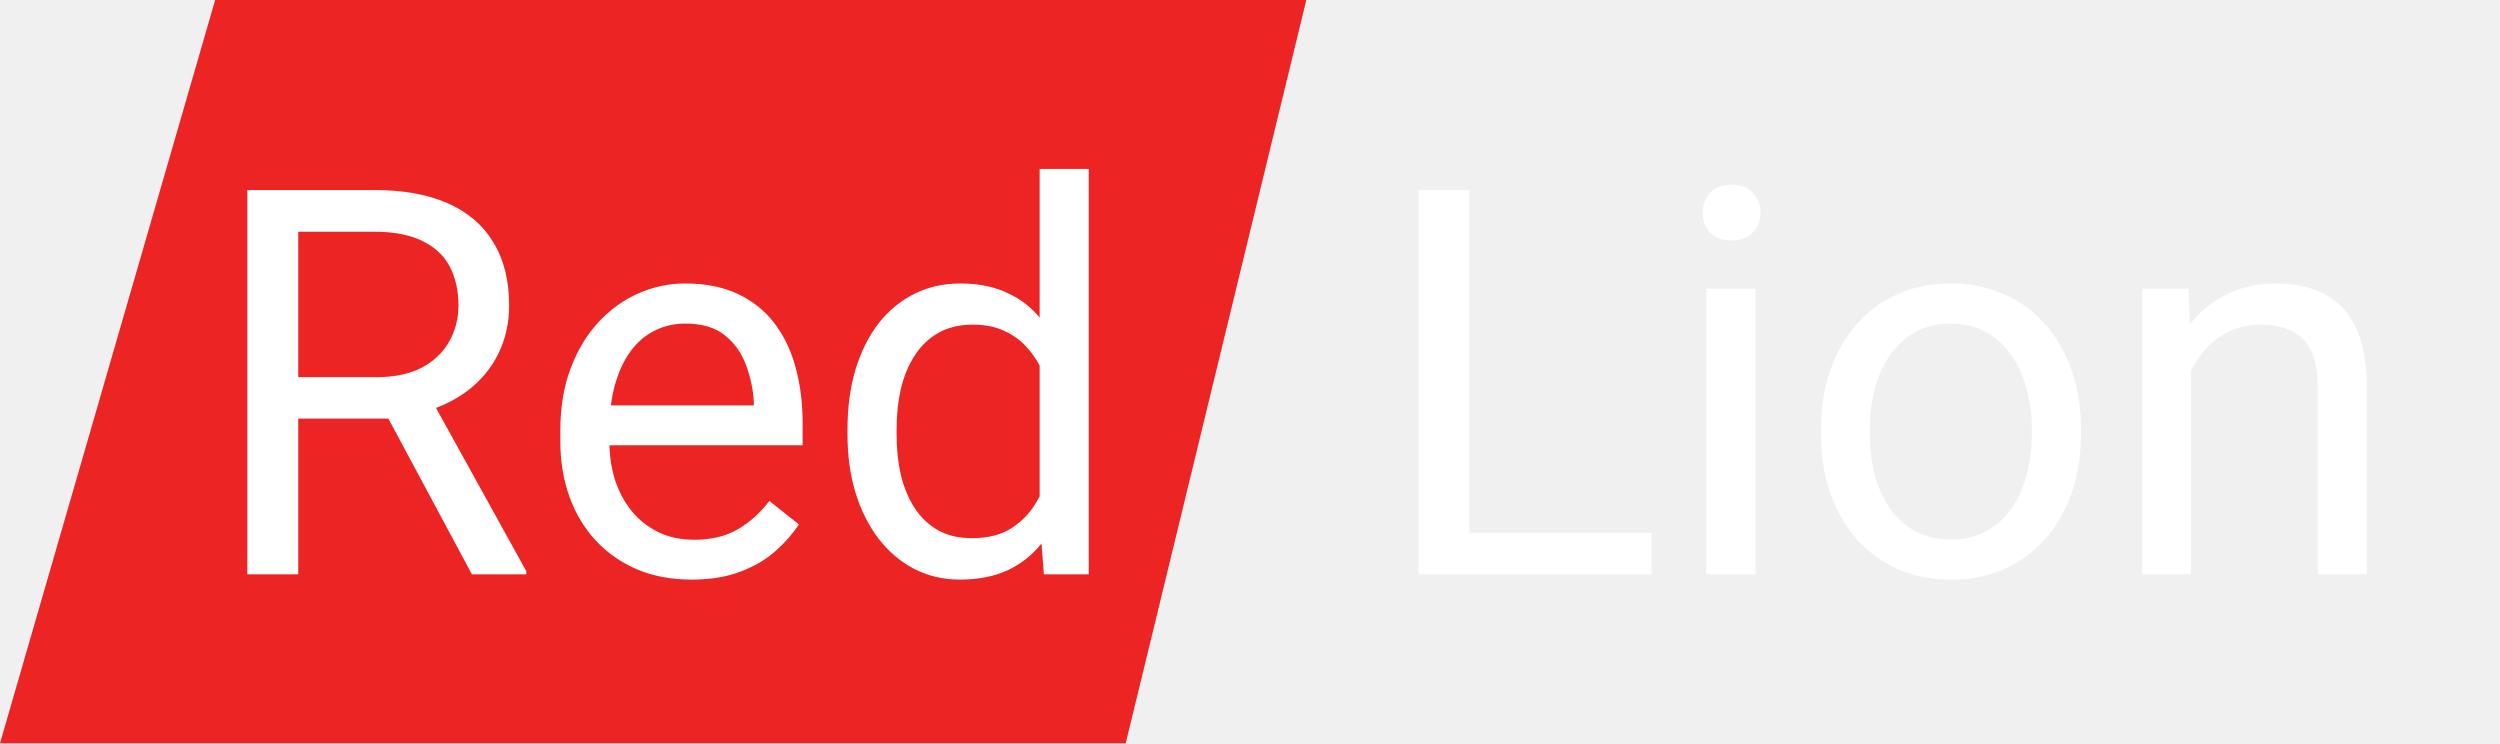
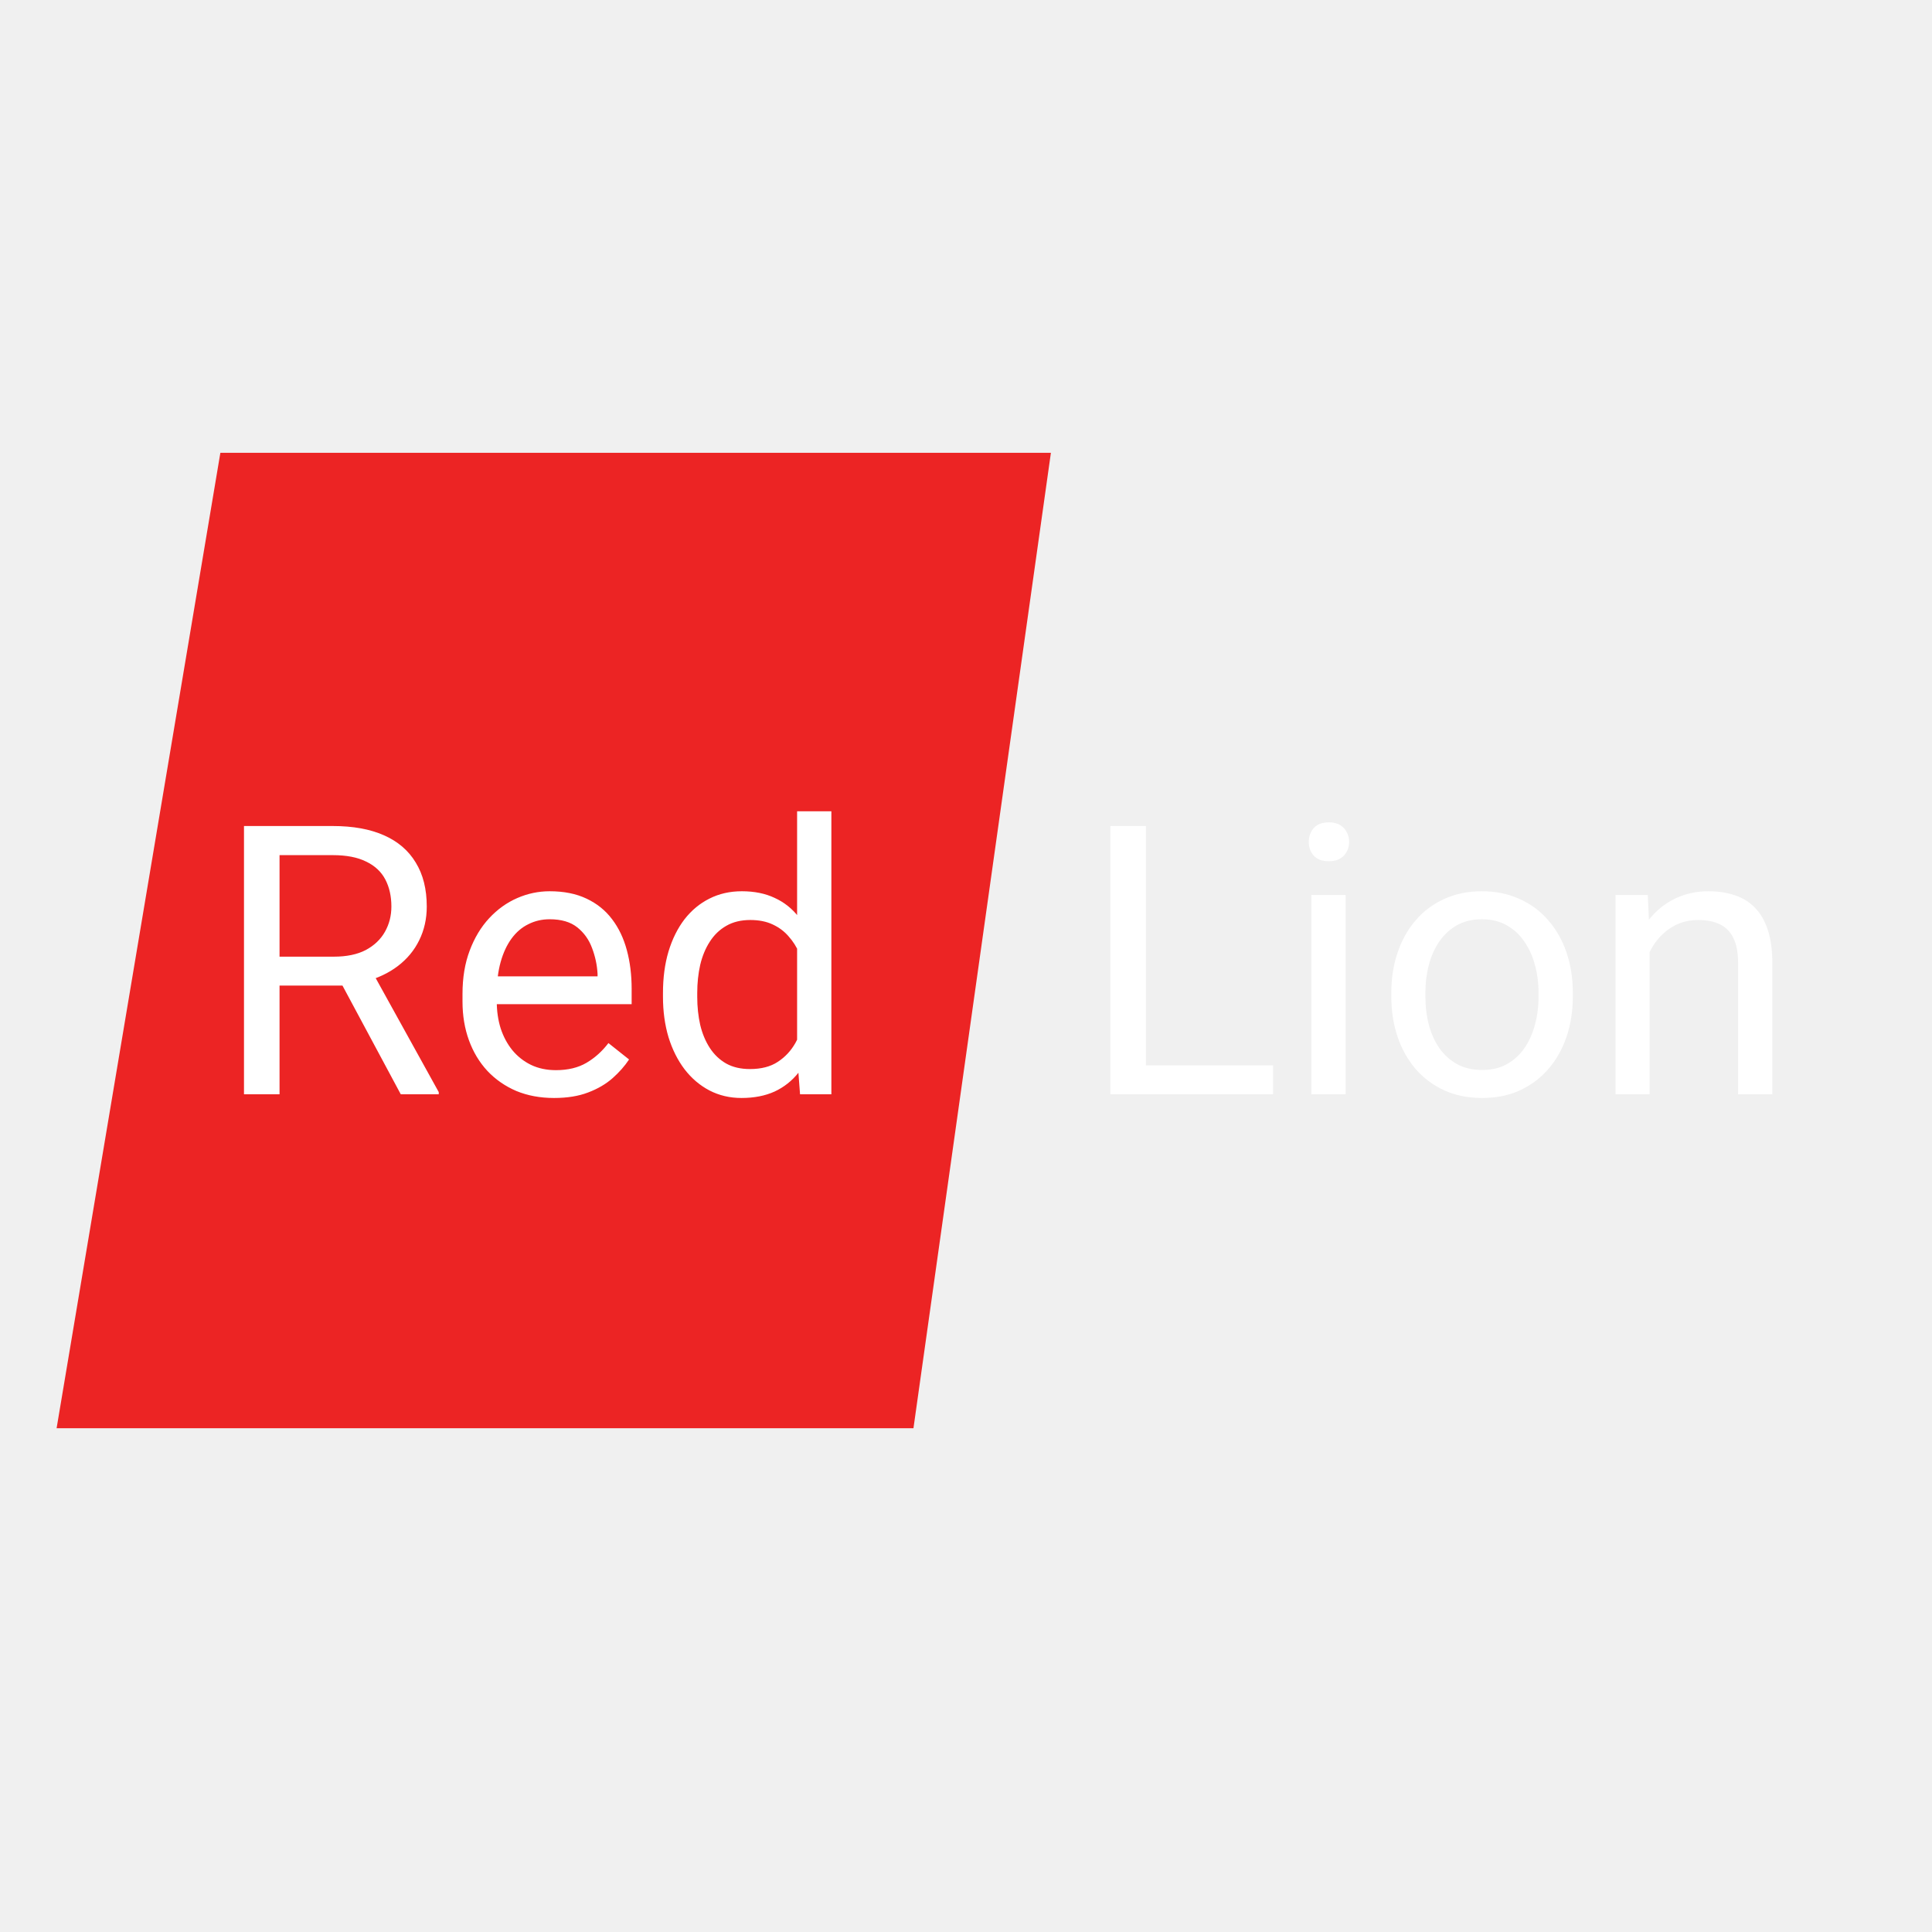
- <svg xmlns="http://www.w3.org/2000/svg" width="222" height="66" viewBox="0 0 222 66" fill="none">
-   <path d="M19.106 0H116L99.965 66H0L19.106 0Z" fill="#EC2424" />
-   <path d="M21.961 16.875H33.258C35.82 16.875 37.984 17.266 39.75 18.047C41.531 18.828 42.883 19.984 43.805 21.516C44.742 23.031 45.211 24.898 45.211 27.117C45.211 28.68 44.891 30.109 44.25 31.406C43.625 32.688 42.719 33.781 41.531 34.688C40.359 35.578 38.953 36.242 37.312 36.68L36.047 37.172H25.43L25.383 33.492H33.398C35.023 33.492 36.375 33.211 37.453 32.648C38.531 32.07 39.344 31.297 39.891 30.328C40.438 29.359 40.711 28.289 40.711 27.117C40.711 25.805 40.453 24.656 39.938 23.672C39.422 22.688 38.609 21.93 37.5 21.398C36.406 20.852 34.992 20.578 33.258 20.578H26.484V51H21.961V16.875ZM41.906 51L33.609 35.531L38.32 35.508L46.734 50.719V51H41.906ZM61.406 51.469C59.641 51.469 58.039 51.172 56.602 50.578C55.18 49.969 53.953 49.117 52.922 48.023C51.906 46.93 51.125 45.633 50.578 44.133C50.031 42.633 49.758 40.992 49.758 39.211V38.227C49.758 36.164 50.062 34.328 50.672 32.719C51.281 31.094 52.109 29.719 53.156 28.594C54.203 27.469 55.391 26.617 56.719 26.039C58.047 25.461 59.422 25.172 60.844 25.172C62.656 25.172 64.219 25.484 65.531 26.109C66.859 26.734 67.945 27.609 68.789 28.734C69.633 29.844 70.258 31.156 70.664 32.672C71.07 34.172 71.273 35.812 71.273 37.594V39.539H52.336V36H66.938V35.672C66.875 34.547 66.641 33.453 66.234 32.391C65.844 31.328 65.219 30.453 64.359 29.766C63.5 29.078 62.328 28.734 60.844 28.734C59.859 28.734 58.953 28.945 58.125 29.367C57.297 29.773 56.586 30.383 55.992 31.195C55.398 32.008 54.938 33 54.609 34.172C54.281 35.344 54.117 36.695 54.117 38.227V39.211C54.117 40.414 54.281 41.547 54.609 42.609C54.953 43.656 55.445 44.578 56.086 45.375C56.742 46.172 57.531 46.797 58.453 47.25C59.391 47.703 60.453 47.93 61.641 47.93C63.172 47.93 64.469 47.617 65.531 46.992C66.594 46.367 67.523 45.531 68.32 44.484L70.945 46.57C70.398 47.398 69.703 48.188 68.859 48.938C68.016 49.688 66.977 50.297 65.742 50.766C64.523 51.234 63.078 51.469 61.406 51.469ZM92.32 46.078V15H96.68V51H92.695L92.32 46.078ZM75.258 38.602V38.109C75.258 36.172 75.492 34.414 75.961 32.836C76.445 31.242 77.125 29.875 78 28.734C78.891 27.594 79.945 26.719 81.164 26.109C82.398 25.484 83.773 25.172 85.289 25.172C86.883 25.172 88.273 25.453 89.461 26.016C90.664 26.562 91.68 27.367 92.508 28.43C93.352 29.477 94.016 30.742 94.5 32.227C94.984 33.711 95.32 35.391 95.508 37.266V39.422C95.336 41.281 95 42.953 94.5 44.438C94.016 45.922 93.352 47.188 92.508 48.234C91.68 49.281 90.664 50.086 89.461 50.648C88.258 51.195 86.852 51.469 85.242 51.469C83.758 51.469 82.398 51.148 81.164 50.508C79.945 49.867 78.891 48.969 78 47.812C77.125 46.656 76.445 45.297 75.961 43.734C75.492 42.156 75.258 40.445 75.258 38.602ZM79.617 38.109V38.602C79.617 39.867 79.742 41.055 79.992 42.164C80.258 43.273 80.664 44.25 81.211 45.094C81.758 45.938 82.453 46.602 83.297 47.086C84.141 47.555 85.148 47.789 86.32 47.789C87.758 47.789 88.938 47.484 89.859 46.875C90.797 46.266 91.547 45.461 92.109 44.461C92.672 43.461 93.109 42.375 93.422 41.203V35.555C93.234 34.695 92.961 33.867 92.602 33.07C92.258 32.258 91.805 31.539 91.242 30.914C90.695 30.273 90.016 29.766 89.203 29.391C88.406 29.016 87.461 28.828 86.367 28.828C85.18 28.828 84.156 29.078 83.297 29.578C82.453 30.062 81.758 30.734 81.211 31.594C80.664 32.438 80.258 33.422 79.992 34.547C79.742 35.656 79.617 36.844 79.617 38.109Z" fill="white" />
-   <path d="M146.656 47.32V51H129.594V47.32H146.656ZM130.484 16.875V51H125.961V16.875H130.484ZM155.891 25.641V51H151.531V25.641H155.891ZM151.203 18.914C151.203 18.211 151.414 17.617 151.836 17.133C152.273 16.648 152.914 16.406 153.758 16.406C154.586 16.406 155.219 16.648 155.656 17.133C156.109 17.617 156.336 18.211 156.336 18.914C156.336 19.586 156.109 20.164 155.656 20.648C155.219 21.117 154.586 21.352 153.758 21.352C152.914 21.352 152.273 21.117 151.836 20.648C151.414 20.164 151.203 19.586 151.203 18.914ZM161.703 38.602V38.062C161.703 36.234 161.969 34.539 162.5 32.977C163.031 31.398 163.797 30.031 164.797 28.875C165.797 27.703 167.008 26.797 168.43 26.156C169.852 25.5 171.445 25.172 173.211 25.172C174.992 25.172 176.594 25.5 178.016 26.156C179.453 26.797 180.672 27.703 181.672 28.875C182.688 30.031 183.461 31.398 183.992 32.977C184.523 34.539 184.789 36.234 184.789 38.062V38.602C184.789 40.43 184.523 42.125 183.992 43.688C183.461 45.25 182.688 46.617 181.672 47.789C180.672 48.945 179.461 49.852 178.039 50.508C176.633 51.148 175.039 51.469 173.258 51.469C171.477 51.469 169.875 51.148 168.453 50.508C167.031 49.852 165.812 48.945 164.797 47.789C163.797 46.617 163.031 45.25 162.5 43.688C161.969 42.125 161.703 40.43 161.703 38.602ZM166.039 38.062V38.602C166.039 39.867 166.188 41.062 166.484 42.188C166.781 43.297 167.227 44.281 167.82 45.141C168.43 46 169.188 46.68 170.094 47.18C171 47.664 172.055 47.906 173.258 47.906C174.445 47.906 175.484 47.664 176.375 47.18C177.281 46.68 178.031 46 178.625 45.141C179.219 44.281 179.664 43.297 179.961 42.188C180.273 41.062 180.43 39.867 180.43 38.602V38.062C180.43 36.812 180.273 35.633 179.961 34.523C179.664 33.398 179.211 32.406 178.602 31.547C178.008 30.672 177.258 29.984 176.352 29.484C175.461 28.984 174.414 28.734 173.211 28.734C172.023 28.734 170.977 28.984 170.07 29.484C169.18 29.984 168.43 30.672 167.82 31.547C167.227 32.406 166.781 33.398 166.484 34.523C166.188 35.633 166.039 36.812 166.039 38.062ZM194.562 31.055V51H190.227V25.641H194.328L194.562 31.055ZM193.531 37.359L191.727 37.289C191.742 35.555 192 33.953 192.5 32.484C193 31 193.703 29.711 194.609 28.617C195.516 27.523 196.594 26.68 197.844 26.086C199.109 25.477 200.508 25.172 202.039 25.172C203.289 25.172 204.414 25.344 205.414 25.688C206.414 26.016 207.266 26.547 207.969 27.281C208.688 28.016 209.234 28.969 209.609 30.141C209.984 31.297 210.172 32.711 210.172 34.383V51H205.812V34.336C205.812 33.008 205.617 31.945 205.227 31.148C204.836 30.336 204.266 29.75 203.516 29.391C202.766 29.016 201.844 28.828 200.75 28.828C199.672 28.828 198.688 29.055 197.797 29.508C196.922 29.961 196.164 30.586 195.523 31.383C194.898 32.18 194.406 33.094 194.047 34.125C193.703 35.141 193.531 36.219 193.531 37.359Z" fill="white" />
+ <svg xmlns="http://www.w3.org/2000/svg" width="1024" height="1024" viewBox="0 0 1024 1024" fill="none">
+   <path d="M116.8 240H557L484.15 757H30L116.8 240Z" fill="#EC2424" />
+   <path d="M129.318 437.812H176.388C187.065 437.812 196.082 439.44 203.439 442.695C210.861 445.951 216.492 450.768 220.333 457.148C224.239 463.464 226.193 471.243 226.193 480.488C226.193 486.999 224.858 492.956 222.189 498.359C219.584 503.698 215.808 508.255 210.861 512.031C205.978 515.742 200.118 518.509 193.282 520.332L188.009 522.383H143.771L143.575 507.051H176.974C183.745 507.051 189.376 505.879 193.868 503.535C198.361 501.126 201.746 497.904 204.025 493.867C206.303 489.831 207.443 485.371 207.443 480.488C207.443 475.02 206.368 470.234 204.22 466.133C202.071 462.031 198.686 458.874 194.064 456.66C189.506 454.382 183.614 453.242 176.388 453.242H148.165V580H129.318V437.812ZM212.423 580L177.853 515.547L197.482 515.449L232.54 578.828V580H212.423ZM293.673 581.953C286.316 581.953 279.643 580.716 273.654 578.242C267.729 575.703 262.618 572.155 258.321 567.598C254.09 563.04 250.834 557.637 248.556 551.387C246.277 545.137 245.138 538.301 245.138 530.879V526.777C245.138 518.184 246.407 510.534 248.946 503.828C251.486 497.057 254.936 491.328 259.298 486.641C263.66 481.953 268.608 478.405 274.142 475.996C279.676 473.587 285.405 472.383 291.329 472.383C298.881 472.383 305.392 473.685 310.861 476.289C316.394 478.893 320.919 482.539 324.435 487.227C327.95 491.849 330.555 497.318 332.247 503.633C333.94 509.883 334.786 516.719 334.786 524.141V532.246H255.88V517.5H316.72V516.133C316.459 511.445 315.483 506.888 313.79 502.461C312.163 498.034 309.558 494.388 305.978 491.523C302.397 488.659 297.514 487.227 291.329 487.227C287.228 487.227 283.452 488.105 280.001 489.863C276.551 491.556 273.588 494.095 271.114 497.48C268.64 500.866 266.72 505 265.353 509.883C263.986 514.766 263.302 520.397 263.302 526.777V530.879C263.302 535.892 263.986 540.612 265.353 545.039C266.785 549.401 268.836 553.242 271.505 556.562C274.239 559.883 277.527 562.487 281.368 564.375C285.275 566.263 289.702 567.207 294.65 567.207C301.03 567.207 306.433 565.905 310.861 563.301C315.288 560.697 319.161 557.214 322.482 552.852L333.419 561.543C331.14 564.993 328.243 568.281 324.728 571.406C321.212 574.531 316.883 577.07 311.739 579.023C306.661 580.977 300.639 581.953 293.673 581.953ZM422.482 559.492V430H440.646V580H424.044L422.482 559.492ZM351.388 528.34V526.289C351.388 518.216 352.364 510.892 354.318 504.316C356.336 497.676 359.168 491.979 362.814 487.227C366.525 482.474 370.919 478.828 375.997 476.289C381.14 473.685 386.87 472.383 393.185 472.383C399.825 472.383 405.62 473.555 410.568 475.898C415.581 478.177 419.812 481.53 423.263 485.957C426.779 490.319 429.545 495.592 431.564 501.777C433.582 507.962 434.982 514.961 435.763 522.773V531.758C435.047 539.505 433.647 546.471 431.564 552.656C429.545 558.841 426.779 564.115 423.263 568.477C419.812 572.839 415.581 576.191 410.568 578.535C405.555 580.814 399.695 581.953 392.989 581.953C386.805 581.953 381.14 580.618 375.997 577.949C370.919 575.28 366.525 571.536 362.814 566.719C359.168 561.901 356.336 556.237 354.318 549.727C352.364 543.151 351.388 536.022 351.388 528.34ZM369.552 526.289V528.34C369.552 533.613 370.073 538.561 371.114 543.184C372.221 547.806 373.914 551.875 376.193 555.391C378.471 558.906 381.368 561.673 384.884 563.691C388.4 565.645 392.599 566.621 397.482 566.621C403.471 566.621 408.387 565.352 412.228 562.812C416.134 560.273 419.259 556.921 421.603 552.754C423.946 548.587 425.769 544.062 427.071 539.18V515.645C426.29 512.064 425.151 508.613 423.654 505.293C422.221 501.908 420.333 498.913 417.989 496.309C415.711 493.639 412.879 491.523 409.493 489.961C406.173 488.398 402.234 487.617 397.677 487.617C392.729 487.617 388.465 488.659 384.884 490.742C381.368 492.76 378.471 495.56 376.193 499.141C373.914 502.656 372.221 506.758 371.114 511.445C370.073 516.068 369.552 521.016 369.552 526.289Z" fill="white" />
+   <path d="M674.734 564.668V580H603.641V564.668H674.734ZM607.352 437.812V580H588.504V437.812H607.352ZM713.211 474.336V580H695.047V474.336H713.211ZM693.68 446.309C693.68 443.379 694.559 440.905 696.316 438.887C698.139 436.868 700.809 435.859 704.324 435.859C707.775 435.859 710.411 436.868 712.234 438.887C714.122 440.905 715.066 443.379 715.066 446.309C715.066 449.108 714.122 451.517 712.234 453.535C710.411 455.488 707.775 456.465 704.324 456.465C700.809 456.465 698.139 455.488 696.316 453.535C694.559 451.517 693.68 449.108 693.68 446.309ZM737.43 528.34V526.094C737.43 518.477 738.536 511.413 740.75 504.902C742.964 498.327 746.154 492.63 750.32 487.812C754.487 482.93 759.533 479.154 765.457 476.484C771.382 473.75 778.022 472.383 785.379 472.383C792.801 472.383 799.474 473.75 805.398 476.484C811.388 479.154 816.466 482.93 820.633 487.812C824.865 492.63 828.087 498.327 830.301 504.902C832.514 511.413 833.621 518.477 833.621 526.094V528.34C833.621 535.957 832.514 543.021 830.301 549.531C828.087 556.042 824.865 561.738 820.633 566.621C816.466 571.439 811.421 575.215 805.496 577.949C799.637 580.618 792.996 581.953 785.574 581.953C778.152 581.953 771.479 580.618 765.555 577.949C759.63 575.215 754.552 571.439 750.32 566.621C746.154 561.738 742.964 556.042 740.75 549.531C738.536 543.021 737.43 535.957 737.43 528.34ZM755.496 526.094V528.34C755.496 533.613 756.115 538.594 757.352 543.281C758.589 547.904 760.444 552.005 762.918 555.586C765.457 559.167 768.615 561.999 772.391 564.082C776.167 566.1 780.561 567.109 785.574 567.109C790.522 567.109 794.852 566.1 798.562 564.082C802.339 561.999 805.464 559.167 807.938 555.586C810.411 552.005 812.267 547.904 813.504 543.281C814.806 538.594 815.457 533.613 815.457 528.34V526.094C815.457 520.885 814.806 515.97 813.504 511.348C812.267 506.66 810.379 502.526 807.84 498.945C805.366 495.299 802.241 492.435 798.465 490.352C794.754 488.268 790.392 487.227 785.379 487.227C780.431 487.227 776.069 488.268 772.293 490.352C768.582 492.435 765.457 495.299 762.918 498.945C760.444 502.526 758.589 506.66 757.352 511.348C756.115 515.97 755.496 520.885 755.496 526.094ZM874.344 496.895V580H856.277V474.336H873.367L874.344 496.895ZM870.047 523.164L862.527 522.871C862.592 515.645 863.667 508.971 865.75 502.852C867.833 496.667 870.763 491.296 874.539 486.738C878.315 482.181 882.807 478.665 888.016 476.191C893.289 473.652 899.116 472.383 905.496 472.383C910.704 472.383 915.392 473.099 919.559 474.531C923.725 475.898 927.273 478.112 930.203 481.172C933.198 484.232 935.477 488.203 937.039 493.086C938.602 497.904 939.383 503.796 939.383 510.762V580H921.219V510.566C921.219 505.033 920.405 500.605 918.777 497.285C917.15 493.9 914.773 491.458 911.648 489.961C908.523 488.398 904.682 487.617 900.125 487.617C895.633 487.617 891.531 488.561 887.82 490.449C884.174 492.337 881.017 494.941 878.348 498.262C875.743 501.582 873.693 505.391 872.195 509.688C870.763 513.919 870.047 518.411 870.047 523.164Z" fill="white" />
</svg>
